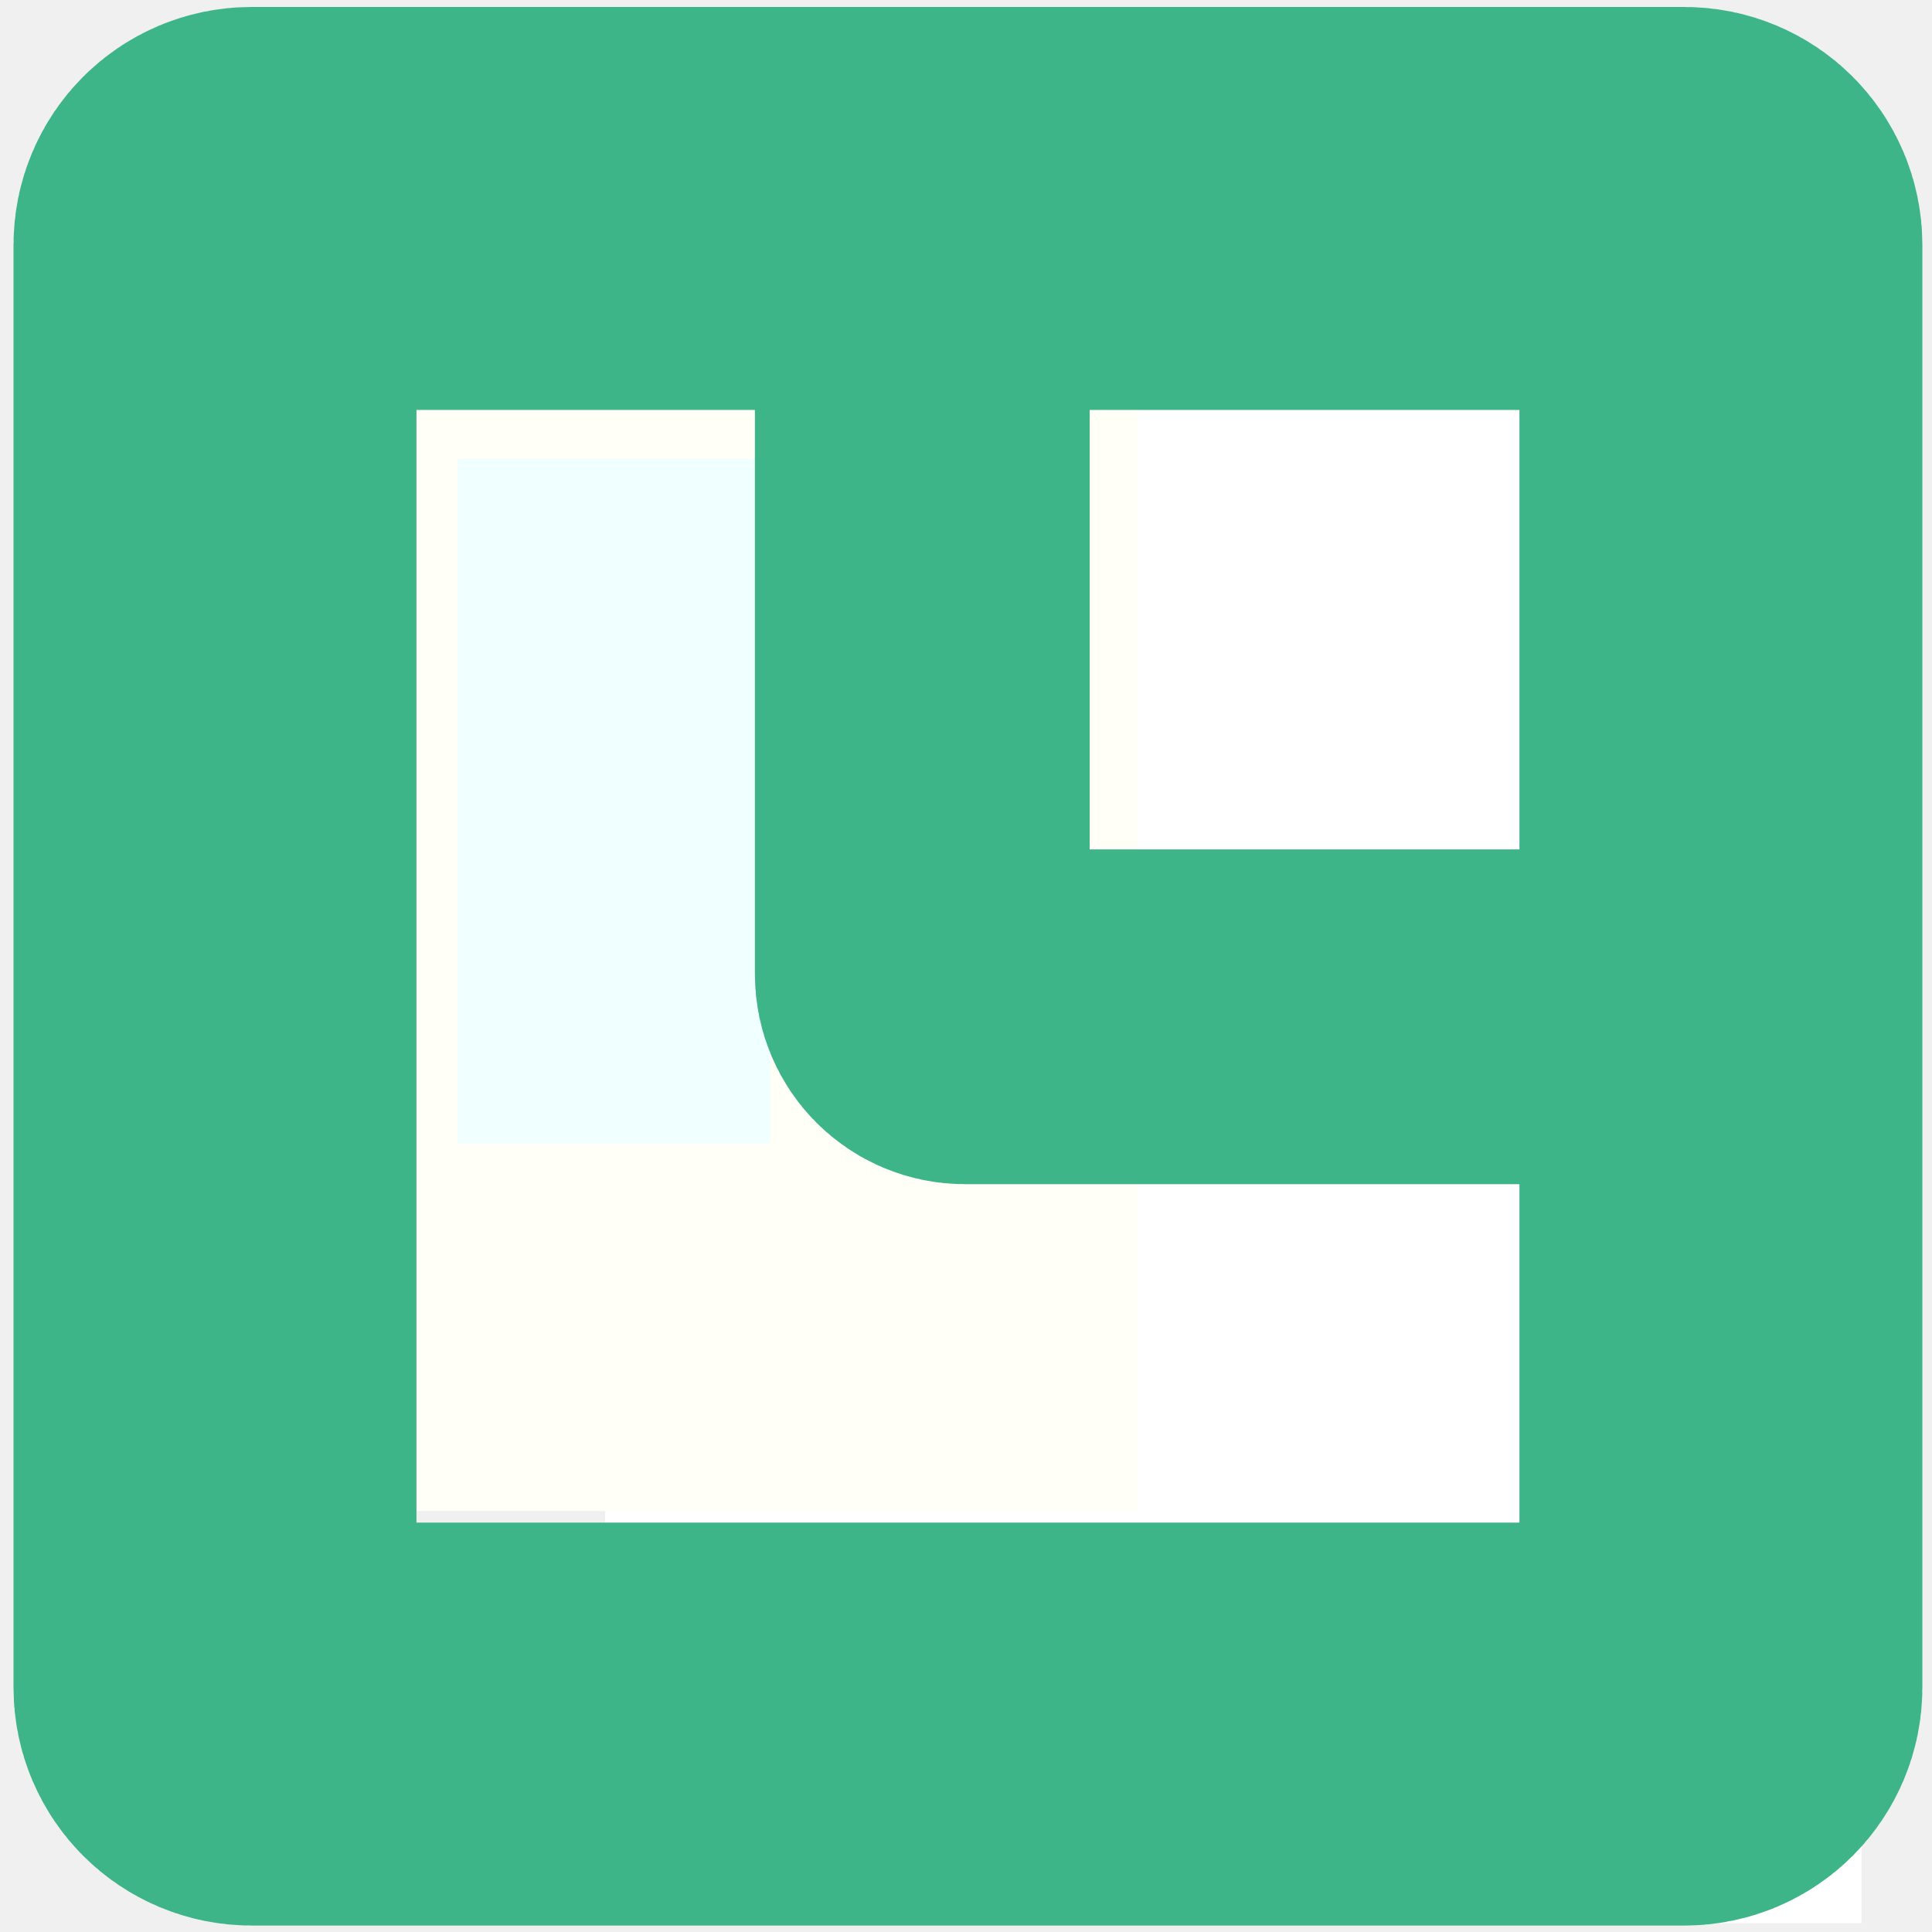
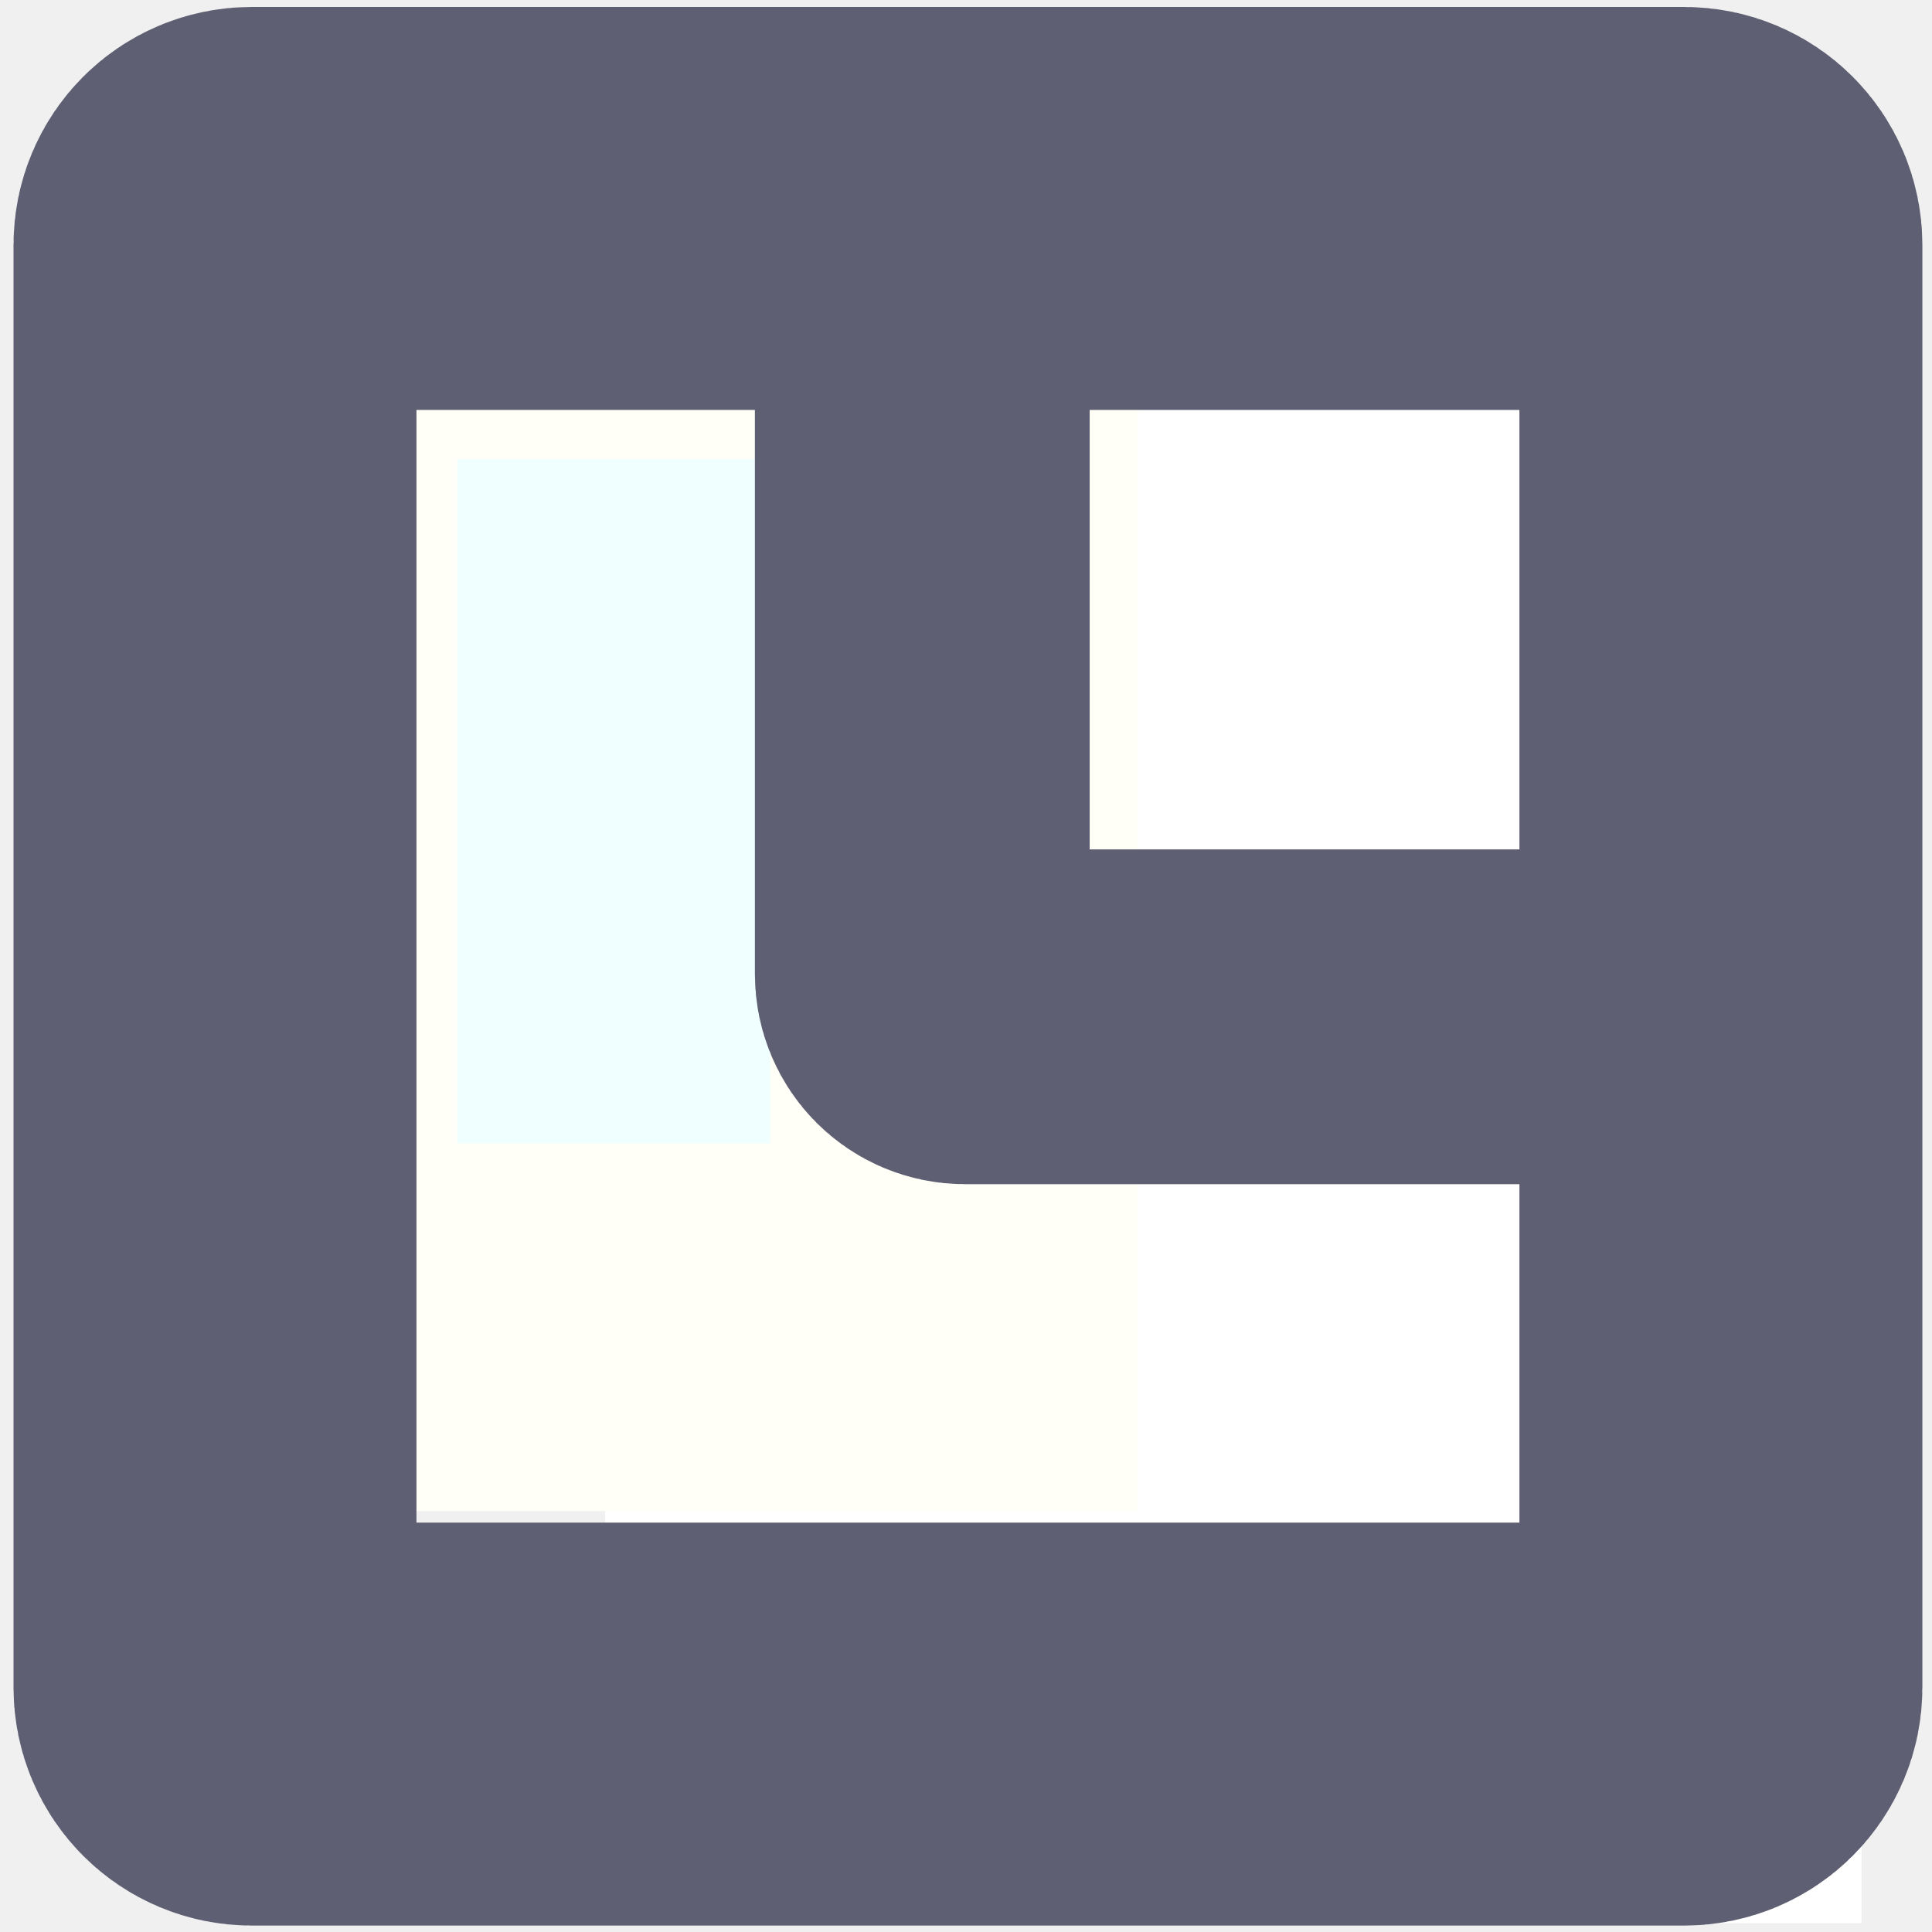
<svg xmlns="http://www.w3.org/2000/svg" xmlns:xlink="http://www.w3.org/1999/xlink" width="1.587mm" height="1.587mm" viewBox="0 0 1.587 1.587" version="1.1" id="svg8">
  <defs id="defs2">
    <linearGradient id="linearGradient831">
      <stop style="stop-color:#000000;stop-opacity:1;" offset="0" id="stop827" />
      <stop style="stop-color:#000000;stop-opacity:0;" offset="1" id="stop829" />
    </linearGradient>
    <linearGradient xlink:href="#linearGradient831" id="linearGradient833" x1="72.945" y1="85.866" x2="73.818" y2="85.866" gradientUnits="userSpaceOnUse" />
  </defs>
  <g id="layer1" transform="translate(-72.76041,-85.06878)">
    <text xml:space="preserve" style="font-style:normal;font-variant:normal;font-weight:normal;font-stretch:normal;font-size:2.822px;line-height:1.25;font-family:'Segoe UI';-inkscape-font-specification:'Segoe UI';font-variant-ligatures:normal;font-variant-caps:normal;font-variant-numeric:normal;font-feature-settings:normal;text-align:justify;letter-spacing:0px;word-spacing:0px;writing-mode:lr-tb;text-anchor:start;fill:#000000;fill-opacity:1;stroke:none;stroke-width:0.265" x="79.375" y="72.104" id="text16" />
    <rect style="fill:#ffffff;fill-opacity:1;stroke:#ffffff;stroke-width:0.243;stroke-dasharray:none;stroke-opacity:1" id="rect2" width="0.398" height="0.789" x="86.129" y="-74.168" transform="rotate(90)" />
    <rect style="fill:#ffffff;fill-opacity:1;stroke:#ffffff;stroke-width:0.271;stroke-dasharray:none;stroke-opacity:1" id="rect3" width="0.561" height="0.599" x="85.313" y="-74.118" transform="rotate(90)" />
    <rect style="fill:#f0ffff;fill-opacity:1;stroke:#fffff7;stroke-width:0.302;stroke-dasharray:none;stroke-opacity:1" id="rect2-7" width="0.559" height="0.864" x="-73.544" y="-86.159" transform="scale(-1)" />
-     <rect style="fill:none;fill-opacity:1;stroke:#3eb489;stroke-width:0.275;stroke-dasharray:none;stroke-opacity:1" id="rect5-0" width="0.676" height="0.653" x="85.228" y="-74.171" ry="0.035" transform="rotate(90)" />
-     <rect style="fill:none;fill-opacity:1;stroke:#3eb489;stroke-width:0.331;stroke-dasharray:none;stroke-opacity:1" id="rect5" width="1.245" height="1.237" x="85.24" y="-74.174" ry="0.03" transform="rotate(90)" />
+     <rect style="fill:none;fill-opacity:1;stroke:#5f5f73;stroke-width:0.275;stroke-dasharray:none;stroke-opacity:1" id="rect5-0" width="0.676" height="0.653" x="85.228" y="-74.171" ry="0.035" transform="rotate(90)" />
+     <rect style="fill:none;fill-opacity:1;stroke:#5f5f73;stroke-width:0.331;stroke-dasharray:none;stroke-opacity:1" id="rect5" width="1.245" height="1.237" x="85.24" y="-74.174" ry="0.03" transform="rotate(90)" />
  </g>
</svg>
